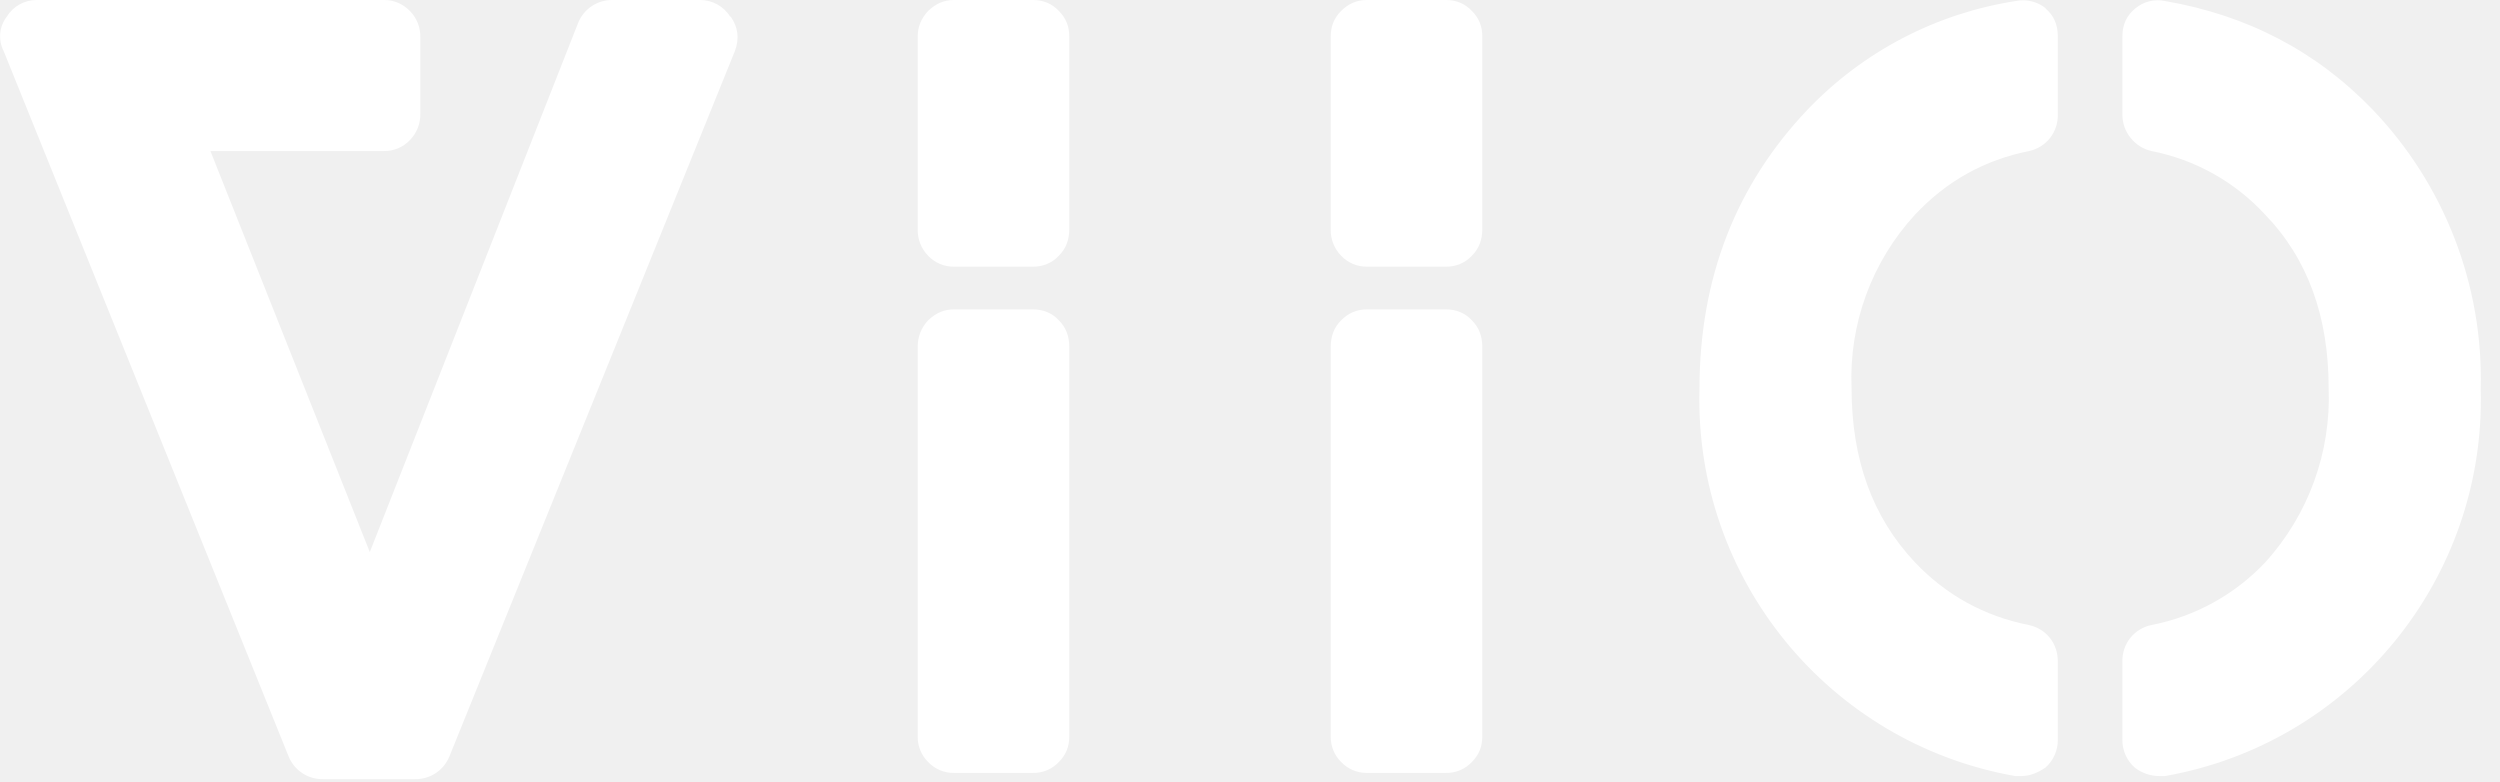
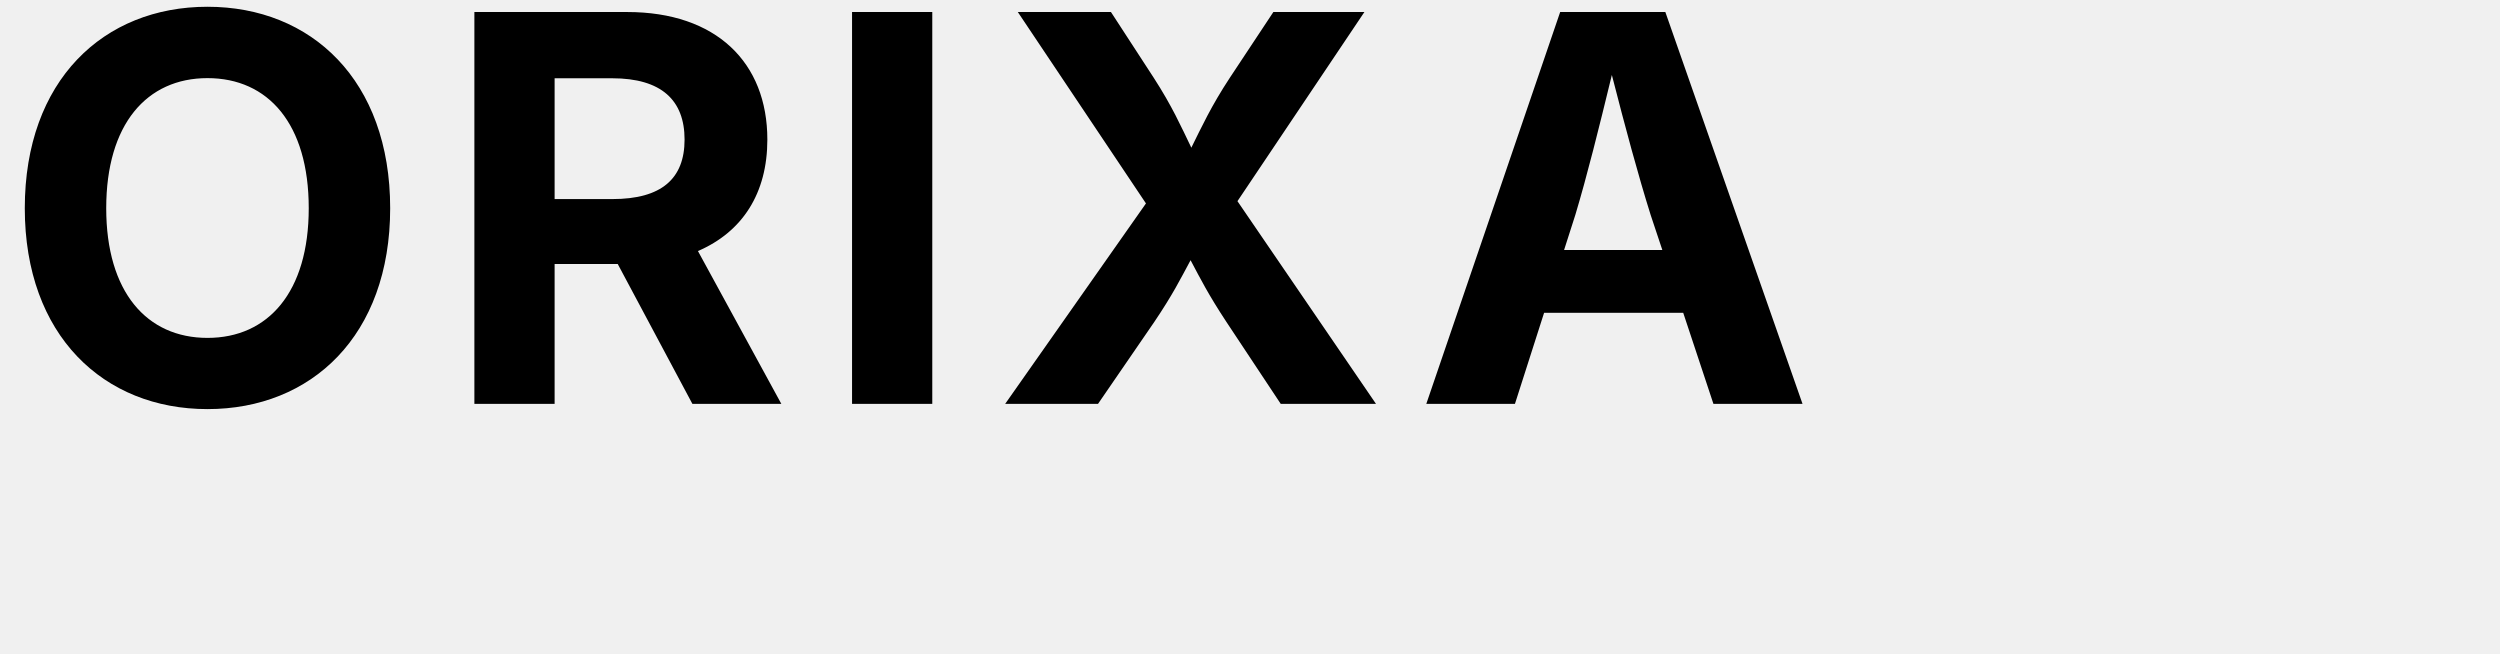
- <svg xmlns="http://www.w3.org/2000/svg" width="48" height="15" fill="none" viewBox="0 0 48 15">
-   <path fill="#fff" d="M14.03.32c.14.2.17.42.08.66L8.63 14.52a.7.7 0 0 1-.66.44H6.2a.7.7 0 0 1-.66-.44L.07.98A.62.62 0 0 1 .13.32.67.67 0 0 1 .7 0h6.68c.18 0 .35.07.49.21a.7.7 0 0 1 .2.51v1.46a.7.7 0 0 1-.2.51.67.67 0 0 1-.5.21H4.04l3.06 7.7L11.1.44a.7.7 0 0 1 .66-.44h1.68a.68.68 0 0 1 .58.32Zm5.8 5.62c.2 0 .37.07.5.21.14.14.2.31.2.51v7.48c0 .19-.06.35-.2.49a.66.66 0 0 1-.5.21h-1.51a.67.67 0 0 1-.5-.21.67.67 0 0 1-.2-.49V6.66c0-.2.07-.37.2-.51.15-.14.3-.21.5-.21h1.52Zm0-5.94c.2 0 .37.07.5.21.14.14.2.3.2.49v3.7c0 .2-.06.37-.2.51a.66.66 0 0 1-.5.21h-1.51a.67.67 0 0 1-.5-.21.7.7 0 0 1-.2-.51V.7c0-.19.07-.35.2-.49.15-.14.3-.21.5-.21h1.52Zm7.93 5.94c.2 0 .37.07.5.21.14.14.2.31.2.51v7.48c0 .19-.06.35-.2.49a.66.66 0 0 1-.5.21h-1.52a.67.67 0 0 1-.49-.21.67.67 0 0 1-.2-.49V6.66c0-.2.06-.37.2-.51s.3-.21.5-.21h1.51Zm0-5.94c.2 0 .37.07.5.21.14.14.2.3.2.49v3.7c0 .2-.06.37-.2.51a.66.66 0 0 1-.5.21h-1.52a.67.67 0 0 1-.49-.21.7.7 0 0 1-.2-.51V.7c0-.19.06-.35.2-.49s.3-.21.5-.21h1.51Zm11.51.16c.16.13.24.31.24.54v1.5a.7.7 0 0 1-.15.45.7.7 0 0 1-.4.25c-.86.17-1.59.58-2.19 1.22a4.63 4.63 0 0 0-1.22 3.33c0 1.37.4 2.48 1.22 3.35.6.63 1.33 1.03 2.18 1.2a.7.7 0 0 1 .41.25c.1.13.15.28.15.45v1.5a.7.7 0 0 1-.24.54c-.15.1-.3.16-.46.16h-.12a7.34 7.34 0 0 1-6.06-7.43c0-2.13.7-3.92 2.08-5.37A7.01 7.01 0 0 1 38.7.02a.7.7 0 0 1 .58.14Zm6.28 1.94a7.48 7.48 0 0 1 2.08 5.37 7.34 7.34 0 0 1-6.06 7.43h-.12a.77.77 0 0 1-.46-.16.7.7 0 0 1-.24-.54v-1.5a.7.7 0 0 1 .15-.45.7.7 0 0 1 .41-.25 4.07 4.07 0 0 0 2.18-1.2 4.7 4.7 0 0 0 1.22-3.35c0-1.37-.4-2.48-1.22-3.33a4.02 4.02 0 0 0-2.18-1.22.7.7 0 0 1-.4-.25.7.7 0 0 1-.16-.45V.7c0-.23.08-.4.25-.54a.67.67 0 0 1 .57-.14c1.57.27 2.9.96 3.98 2.08Z" />
+ <svg xmlns="http://www.w3.org/2000/svg" width="260" height="68" viewBox="0 0 260 68" fill="none">
+   <text x="0" y="42" fill="currentColor" font-size="56" font-weight="700" letter-spacing="2.5" font-family="Inter, Arial, sans-serif">ORIXA</text>
</svg>
